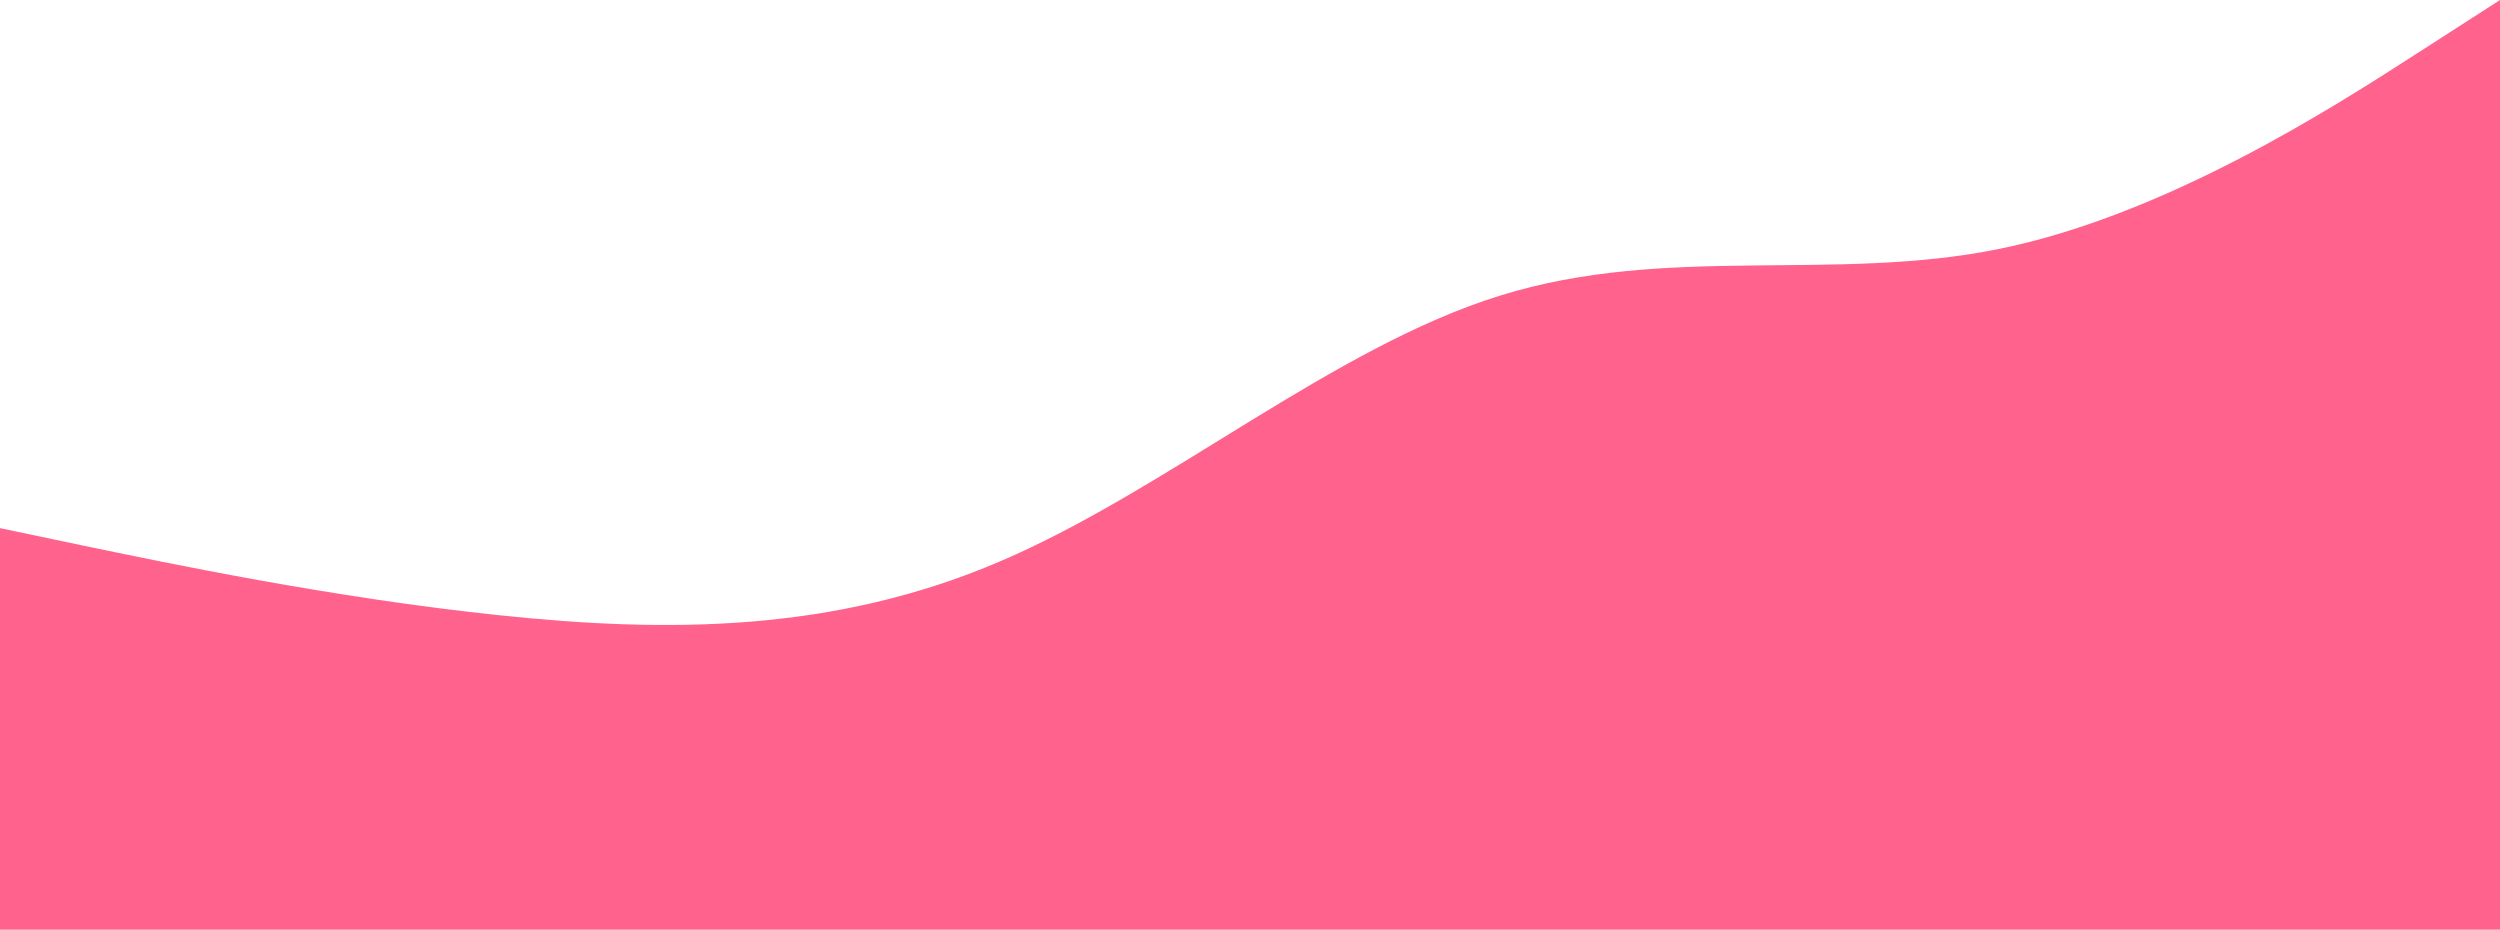
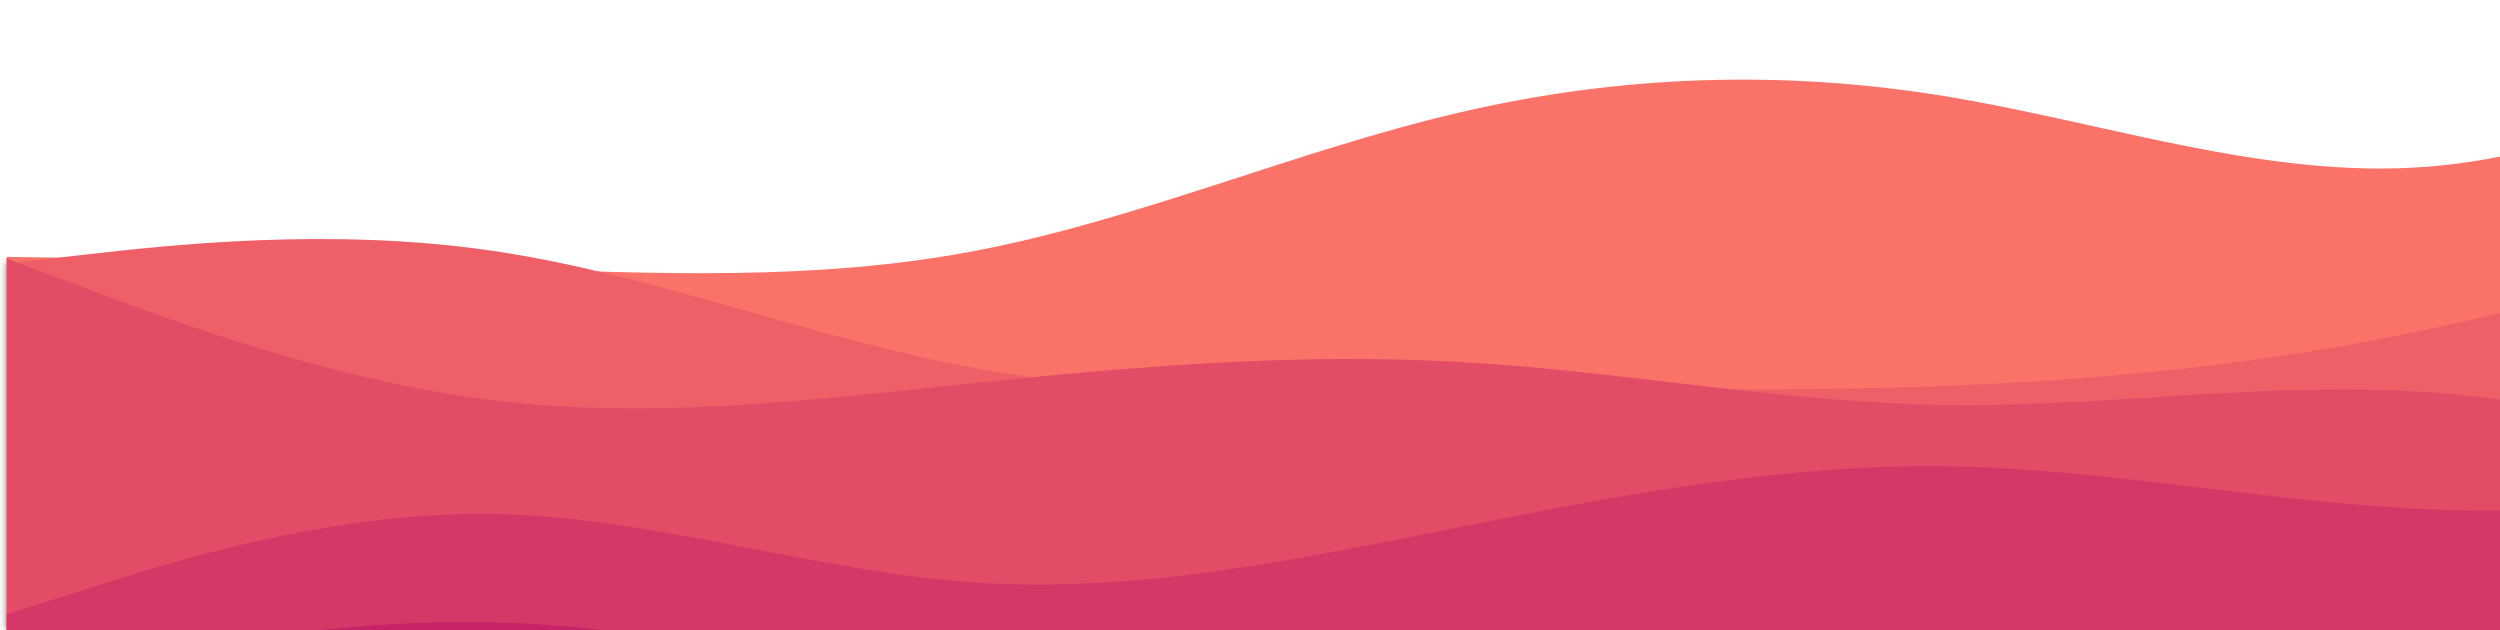
- <svg xmlns="http://www.w3.org/2000/svg" width="1600" height="595" viewBox="0 0 1600 595" fill="none">
-   <path d="M0 338L53.3 349.2C106.7 360.3 213.3 382.7 320 393.8C426.7 405 533.3 405 640 359.3C746.7 313.7 853.3 222.3 960 189.2C1066.7 156 1173.3 181 1280 159.2C1386.7 137.3 1493.3 68.7 1546.7 34.3L1600 0V595H1546.7C1493.3 595 1386.7 595 1280 595C1173.3 595 1066.7 595 960 595C853.3 595 746.7 595 640 595C533.3 595 426.7 595 320 595C213.3 595 106.7 595 53.3 595H0V338Z" fill="#FF638D" />
+ <svg xmlns="http://www.w3.org/2000/svg" width="1510" height="380" viewBox="0 0 1510 380" fill="none">
+   <g filter="url(#filter0_dd_1510_708)">
+     <path d="M4 155.145L52.747 155.944C101.387 156.844 198.88 158.443 296.48 161.842C394.08 165.141 491.787 170.139 589.387 151.446C686.987 132.854 784.48 90.472 881.867 67.881C979.253 45.191 1076.75 42.192 1174.13 57.985C1271.52 73.879 1369.01 108.464 1466.61 100.667C1564.21 92.871 1661.92 42.492 1759.52 19.201C1857.12 -4.089 1954.61 -0.49 2003.25 1.409L2052 3.208V503H2003.25C1954.61 503 1857.12 503 1759.52 503C1661.92 503 1564.21 503 1466.61 503C1369.01 503 1271.52 503 1174.13 503C1076.75 503 979.253 503 881.867 503C784.48 503 686.987 503 589.387 503C491.787 503 394.08 503 296.48 503C198.88 503 101.387 503 52.747 503H4V155.145Z" fill="#FA7268" />
+     <path d="M4 159.145L52.747 153.647C101.387 148.149 198.88 137.154 296.48 151.348C394.08 165.442 491.787 204.826 589.387 222.418C686.987 240.111 784.48 236.113 881.867 235.313C979.253 234.414 1076.75 236.813 1174.13 233.114C1271.52 229.416 1369.01 219.82 1466.61 198.928C1564.21 178.137 1661.92 146.15 1759.52 134.855C1857.12 123.46 1954.61 132.856 2003.25 137.454L2052 142.152V503.002H2003.25C1954.61 503.002 1857.12 503.002 1759.52 503.002C1661.92 503.002 1564.21 503.002 1466.61 503.002C1369.01 503.002 1271.52 503.002 1174.13 503.002C1076.75 503.002 979.253 503.002 881.867 503.002C784.48 503.002 686.987 503.002 589.387 503.002C491.787 503.002 394.08 503.002 296.48 503.002C198.88 503.002 101.387 503.002 52.747 503.002H4V159.145Z" fill="#EF5F67" />
+     <path d="M4 156.145L52.747 174.437C101.387 192.829 198.88 229.414 296.48 241.609C394.08 253.804 491.787 241.409 589.387 231.313C686.987 221.117 784.48 213.121 881.867 218.619C979.253 224.116 1076.75 243.108 1174.13 244.608C1271.52 246.107 1369.01 230.114 1466.61 236.911C1564.21 243.808 1661.92 273.396 1759.52 284.091C1857.12 294.787 1954.61 286.39 2003.25 282.292L2052 278.094V503H2003.25C1954.61 503 1857.12 503 1759.52 503C1661.92 503 1564.21 503 1466.61 503C1369.01 503 1271.52 503 1174.13 503C1076.75 503 979.253 503 881.867 503C784.48 503 686.987 503 589.387 503C491.787 503 394.08 503 296.48 503C198.88 503 101.387 503 52.747 503H4V156.145Z" fill="#E34C67" />
+     <path d="M4 371.054L52.747 355.561C101.387 340.067 198.88 309.08 296.48 310.379C394.08 311.779 491.787 345.365 589.387 351.862C686.987 358.359 784.48 337.768 881.867 318.276C979.253 298.784 1076.75 280.392 1174.13 281.591C1271.52 282.791 1369.01 303.382 1466.61 307.581C1564.21 311.779 1661.92 299.384 1759.52 291.387C1857.12 283.391 1954.61 279.792 2003.25 277.893L2052 276.094V502.999H2003.25C1954.61 502.999 1857.12 502.999 1759.52 502.999C1661.92 502.999 1564.21 502.999 1466.61 502.999C1369.01 502.999 1271.52 502.999 1174.13 502.999C1076.75 502.999 979.253 502.999 881.867 502.999C784.48 502.999 686.987 502.999 589.387 502.999C491.787 502.999 394.08 502.999 296.48 502.999C198.88 502.999 101.387 502.999 52.747 502.999H4V371.054Z" fill="#D53867" />
+     <path d="M4 413.036L52.747 403.24C101.387 393.344 198.88 373.753 296.48 375.852C394.08 378.051 491.787 402.041 589.387 414.336C686.987 426.731 784.48 427.33 881.867 426.031C979.253 424.731 1076.75 421.333 1174.13 421.533C1271.52 421.733 1369.01 425.331 1466.61 417.334C1564.21 409.338 1661.92 389.746 1759.52 376.551C1857.12 363.357 1954.61 356.76 2003.25 353.361L2052 350.062V502.999H2003.25C1954.61 502.999 1857.12 502.999 1759.52 502.999C1661.92 502.999 1564.21 502.999 1466.61 502.999C1369.01 502.999 1271.52 502.999 1174.13 502.999C1076.75 502.999 979.253 502.999 881.867 502.999C784.48 502.999 686.987 502.999 589.387 502.999C491.787 502.999 394.08 502.999 296.48 502.999C198.88 502.999 101.387 502.999 52.747 502.999H4V413.036Z" fill="#C62368" />
+   </g>
+   <defs>
+     <filter id="filter0_dd_1510_708" x="0" y="0" width="2056" height="511" filterUnits="userSpaceOnUse" color-interpolation-filters="sRGB">
+       <feFlood flood-opacity="0" result="BackgroundImageFix" />
+       <feColorMatrix in="SourceAlpha" type="matrix" values="0 0 0 0 0 0 0 0 0 0 0 0 0 0 0 0 0 0 127 0" result="hardAlpha" />
+       <feOffset dy="4" />
+       <feGaussianBlur stdDeviation="2" />
+       <feComposite in2="hardAlpha" operator="out" />
+       <feColorMatrix type="matrix" values="0 0 0 0 0 0 0 0 0 0 0 0 0 0 0 0 0 0 0.25 0" />
+       <feBlend mode="normal" in2="BackgroundImageFix" result="effect1_dropShadow_1510_708" />
+       <feColorMatrix in="SourceAlpha" type="matrix" values="0 0 0 0 0 0 0 0 0 0 0 0 0 0 0 0 0 0 127 0" result="hardAlpha" />
+       <feOffset dy="4" />
+       <feGaussianBlur stdDeviation="2" />
+       <feComposite in2="hardAlpha" operator="out" />
+       <feColorMatrix type="matrix" values="0 0 0 0 0 0 0 0 0 0 0 0 0 0 0 0 0 0 0.25 0" />
+       <feBlend mode="normal" in2="effect1_dropShadow_1510_708" result="effect2_dropShadow_1510_708" />
+       <feBlend mode="normal" in="SourceGraphic" in2="effect2_dropShadow_1510_708" result="shape" />
+     </filter>
+   </defs>
</svg>
